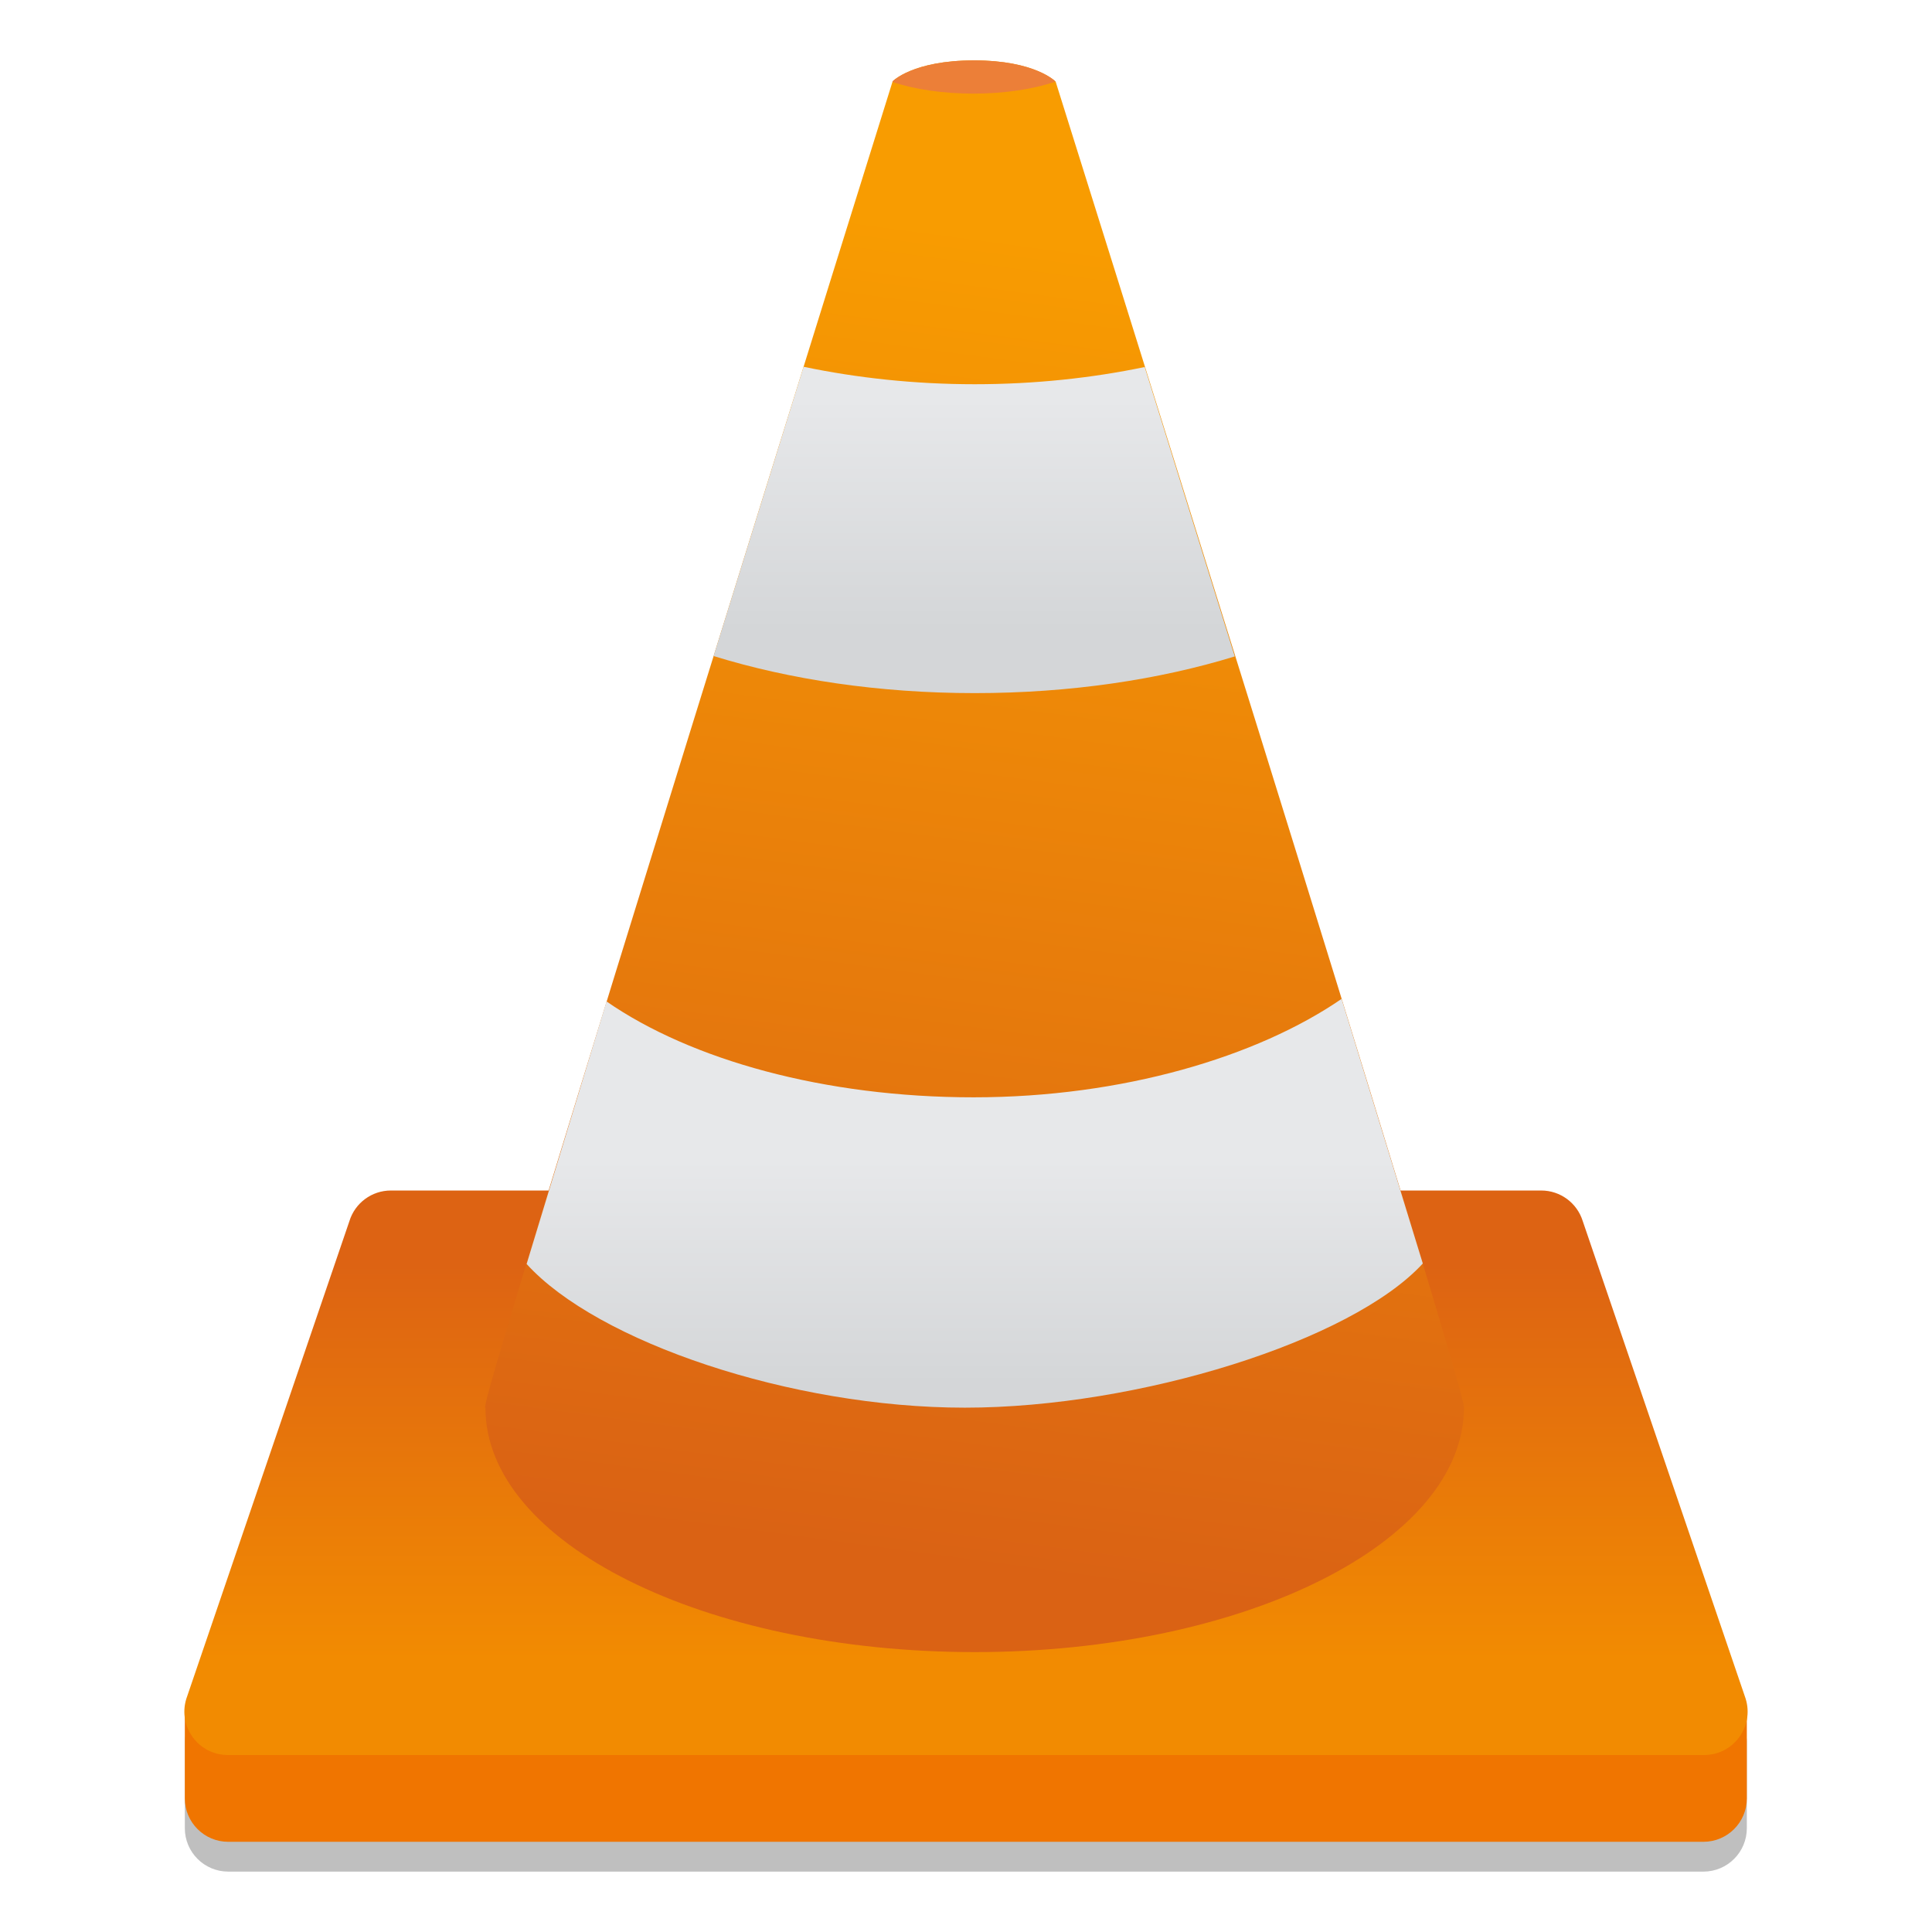
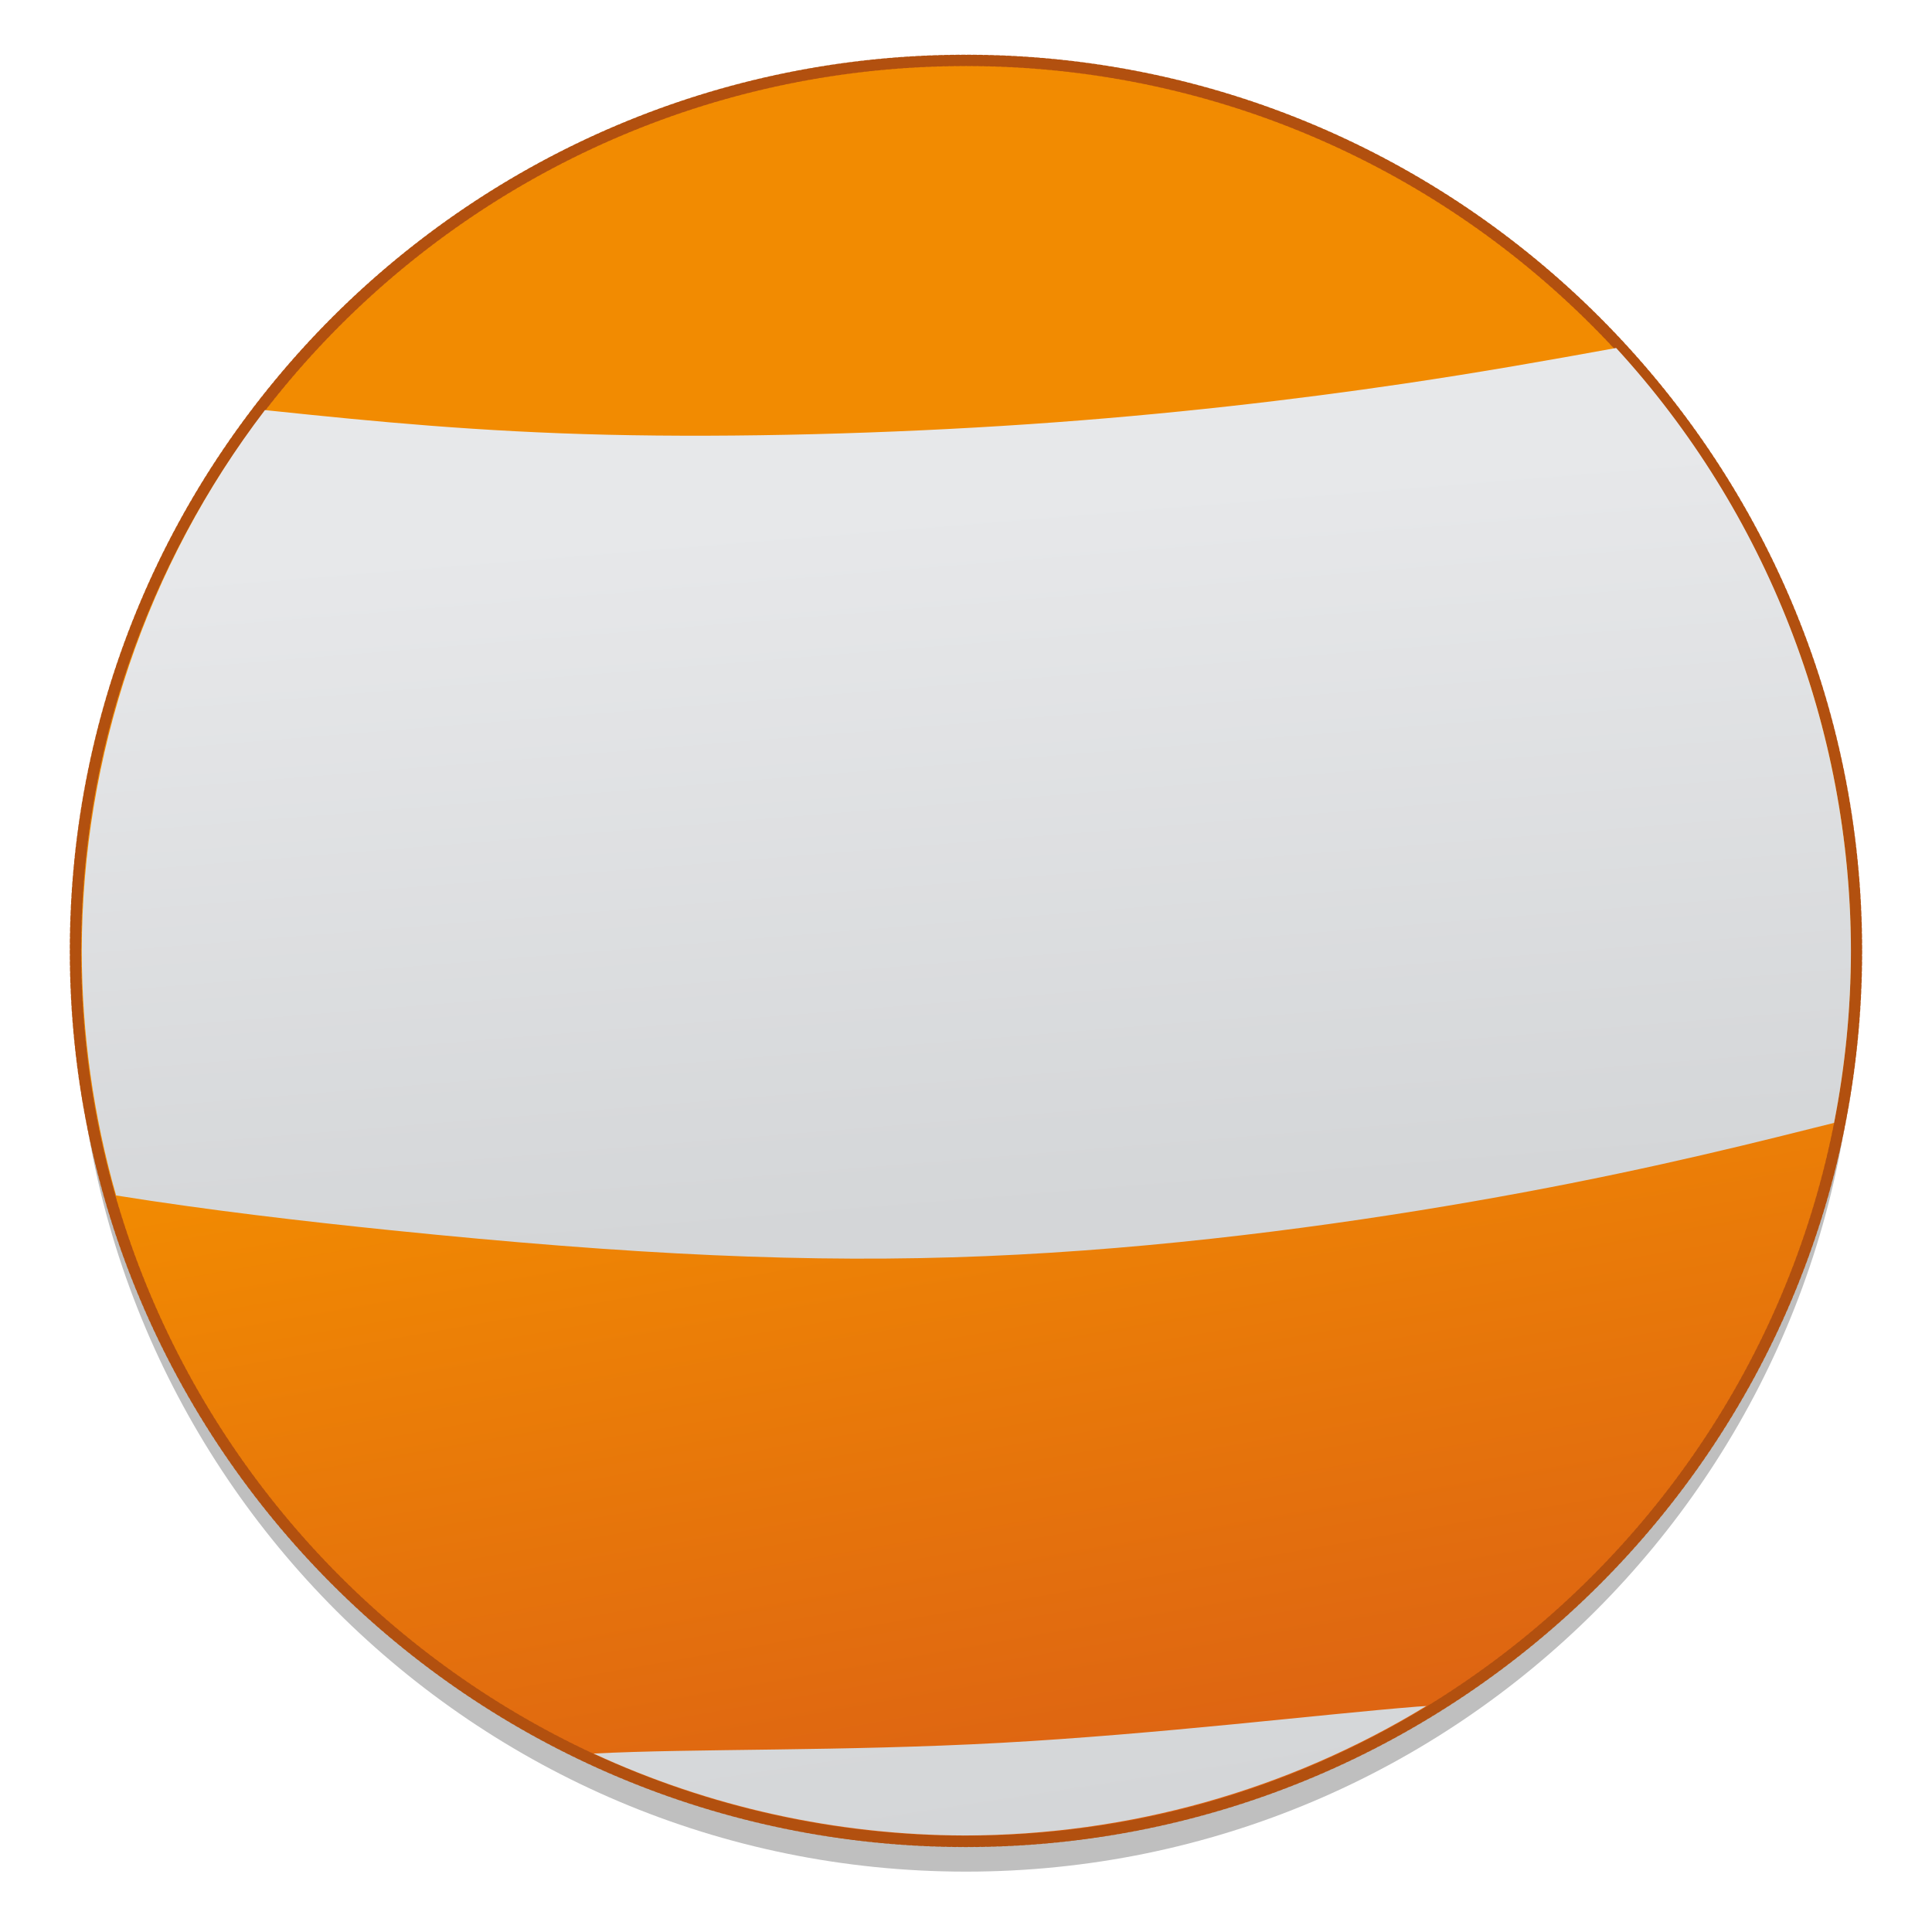
<svg xmlns="http://www.w3.org/2000/svg" xmlns:ns1="http://www.openswatchbook.org/uri/2009/osb" xmlns:xlink="http://www.w3.org/1999/xlink" width="128" height="128" viewBox="0 0 33.867 33.867" version="1.1" id="svg8">
  <defs id="defs2">
+     <linearGradient id="linearGradient2628">
+       <stop id="stop2626" offset="0" style="stop-color:#f28b01;stop-opacity:1" />
+       <stop id="stop2624" offset="1" style="stop-color:#dd6313;stop-opacity:1" />
+     </linearGradient>
+     <linearGradient ns1:paint="solid" id="linearGradient6987">
+       <stop id="stop6985" offset="0" style="stop-color:#77d2fb;stop-opacity:1;" />
+     </linearGradient>
+     <linearGradient xlink:href="#linearGradient2628" id="linearGradient1130" gradientUnits="userSpaceOnUse" gradientTransform="matrix(1.041777,0,0,1.041777,-36.33149,170.1302)" x1="49.597" y1="106.931" x2="51.833" y2="119.665" />
    <linearGradient id="linearGradient1340">
-       <stop style="stop-color:#e7e8ea;stop-opacity:1" offset="0" id="stop1336" />
-       <stop style="stop-color:#d4d6d8;stop-opacity:1" offset="1" id="stop1338" />
+       <stop id="stop1336" offset="0" style="stop-color:#e7e8ea;stop-opacity:1" />
+       <stop id="stop1338" offset="1" style="stop-color:#d4d6d8;stop-opacity:1" />
    </linearGradient>
-     <linearGradient id="linearGradient1328">
-       <stop style="stop-color:#dd6313;stop-opacity:1" offset="0" id="stop1324" />
-       <stop style="stop-color:#f28b01;stop-opacity:1" offset="1" id="stop1326" />
-     </linearGradient>
-     <linearGradient id="linearGradient1286">
-       <stop style="stop-color:#da6214;stop-opacity:1" offset="0" id="stop1282" />
-       <stop style="stop-color:#f89c01;stop-opacity:1" offset="1" id="stop1284" />
-     </linearGradient>
-     <linearGradient id="linearGradient6987" ns1:paint="solid">
-       <stop style="stop-color:#77d2fb;stop-opacity:1;" offset="0" id="stop6985" />
-     </linearGradient>
-     <linearGradient xlink:href="#linearGradient1286" id="linearGradient1288" x1="20.352" y1="37.247" x2="24.445" y2="6.881" gradientUnits="userSpaceOnUse" />
-     <linearGradient xlink:href="#linearGradient1328" id="linearGradient1330" x1="-54.22" y1="284.57" x2="-54.22" y2="291.598" gradientUnits="userSpaceOnUse" />
-     <linearGradient xlink:href="#linearGradient1340" id="linearGradient1342" x1="24.012" y1="10.764" x2="24.012" y2="16.093" gradientUnits="userSpaceOnUse" />
-     <linearGradient xlink:href="#linearGradient1340" id="linearGradient1350" x1="22.932" y1="28.289" x2="22.932" y2="33.458" gradientUnits="userSpaceOnUse" />
-     <linearGradient xlink:href="#linearGradient1286" id="linearGradient1378" gradientUnits="userSpaceOnUse" x1="20.352" y1="37.247" x2="24.445" y2="6.881" />
-     <linearGradient xlink:href="#linearGradient1340" id="linearGradient1380" gradientUnits="userSpaceOnUse" x1="22.932" y1="28.289" x2="22.932" y2="33.458" />
-     <linearGradient xlink:href="#linearGradient1340" id="linearGradient1382" gradientUnits="userSpaceOnUse" x1="24.012" y1="10.764" x2="24.012" y2="16.093" />
+     <linearGradient xlink:href="#linearGradient1340" id="linearGradient2607" gradientUnits="userSpaceOnUse" gradientTransform="matrix(1.021241,0,0,0.9966578,-35.30466,175.4533)" x1="49.072" y1="100.365" x2="52.153" y2="120.116" />
+     <linearGradient xlink:href="#linearGradient1340" id="linearGradient2622" x1="61.22" y1="33.691" x2="65.016" y2="80.652" gradientUnits="userSpaceOnUse" gradientTransform="matrix(0.262824,0,0,0.2645833,0.1195134,263.1333)" />
  </defs>
  <g id="layer1" transform="translate(0,-263.1333)">
-     <g style="stroke-width:4.084" id="layer1-4-9" transform="matrix(0.5360241,0,0,0.5372689,-248.6964,-131.5215)">
+     <circle r="15.61" cy="280.332" cx="16.933" id="circle1140" style="opacity:0.25;fill:#000000;fill-opacity:1;fill-rule:nonzero;stroke:none;stroke-width:0.2;stroke-linecap:round;stroke-miterlimit:4;stroke-dasharray:0.05, 0.05;stroke-dashoffset:0;stroke-opacity:1" />
+     <circle style="opacity:1;fill:url(#linearGradient1130);fill-opacity:1;fill-rule:nonzero;stroke:#b2500f;stroke-width:0.2;stroke-linecap:round;stroke-miterlimit:4;stroke-dasharray:0.05, 0.05;stroke-dashoffset:0;stroke-opacity:1" id="circle1128" cx="16.933" cy="279.802" r="15.61" />
+     <g style="stroke-width:4.084" id="layer1-4-9" transform="matrix(0.3547177,0,0,0.3555414,-133.2835,34.20162)">
      <g style="stroke-width:4.084" id="layer1-3-65-0" transform="translate(0.4198824,0.03484499)" />
    </g>
-     <g style="stroke-width:4.084" id="layer1-4" transform="matrix(0.5360241,0,0,0.5372689,-248.6964,-131.4965)">
+     <g style="stroke-width:4.084" id="layer1-4" transform="matrix(0.3547177,0,0,0.3555414,-133.2835,34.21817)">
      <g style="stroke-width:4.084" id="layer1-3-65" transform="translate(0.4198824,0.03484499)" />
    </g>
-     <g id="g1376" transform="matrix(0.9874745,0,0,0.9874745,62.77281,4.28445)">
-       <g id="g1334" transform="matrix(0.7702353,0,0,0.7702353,-64.90941,261.4663)" style="opacity:0.25;fill:#000000;fill-opacity:1;stroke:none;stroke-width:0.296;stroke-miterlimit:4;stroke-dasharray:none;stroke-opacity:1">
-         <path id="path1332" d="M 41,44 H 7 C 6.448,44 6,43.552 6,43 v -2 c 0,-0.276 0.224,-0.5 0.5,-0.5 h 35 c 0.276,0 0.5,0.224 0.5,0.5 v 2 c 0,0.552 -0.448,1 -1,1 z" style="fill:#000000;fill-opacity:1;stroke:none;stroke-width:0.296;stroke-miterlimit:4;stroke-dasharray:none;stroke-opacity:1" />
-       </g>
-       <g style="fill:#f07500;fill-opacity:1;stroke:none;stroke-width:0.296;stroke-miterlimit:4;stroke-dasharray:none;stroke-opacity:1" transform="matrix(0.7702353,0,0,0.7702353,-64.90941,260.9372)" id="g912">
-         <path style="fill:#f07500;fill-opacity:1;stroke:none;stroke-width:0.296;stroke-miterlimit:4;stroke-dasharray:none;stroke-opacity:1" d="M 41,44 H 7 C 6.448,44 6,43.552 6,43 v -2 c 0,-0.276 0.224,-0.5 0.5,-0.5 h 35 c 0.276,0 0.5,0.224 0.5,0.5 v 2 c 0,0.552 -0.448,1 -1,1 z" id="path910" />
-       </g>
-       <path style="fill:url(#linearGradient1330);fill-opacity:1;stroke:none;stroke-width:0.228;stroke-miterlimit:4;stroke-dasharray:none;stroke-opacity:1" d="m -33.317,293.287 h -26.208 c -0.518,0 -0.889,-0.501 -0.737,-0.997 l 2.895,-8.479 c 0.099,-0.324 0.398,-0.545 0.736,-0.545 h 20.422 c 0.338,0 0.635,0.22 0.736,0.541 l 2.892,8.479 c 0.155,0.496 -0.216,1.001 -0.736,1.001 z" id="path914" />
-       <g style="fill:url(#linearGradient1288);fill-opacity:1;stroke:none;stroke-width:0.296;stroke-miterlimit:4;stroke-dasharray:none;stroke-opacity:1" transform="matrix(0.7708627,0,0,0.7708627,-64.92185,260.9106)" id="g918">
-         <path style="fill:url(#linearGradient1378);fill-opacity:1;stroke:none;stroke-width:0.296;stroke-miterlimit:4;stroke-dasharray:none;stroke-opacity:1" d="m 26.065,3.465 c 0,0 -0.465,-0.49 -1.879,-0.49 -1.413,0 -1.875,0.482 -1.875,0.482 0,0 -9.357,29.929 -9.373,30.463 L 12.92,34 h 0.015 c 0,0 -0.001,-0.002 -0.001,0.007 0,3.111 5.044,5.623 11.267,5.623 6.223,0 11.267,-2.527 11.267,-5.639 C 35.467,33.393 26.065,3.465 26.065,3.465 Z" id="path916" />
-       </g>
-       <g style="fill:url(#linearGradient1350);fill-opacity:1;stroke:none;stroke-width:0.132;stroke-miterlimit:4;stroke-dasharray:none;stroke-opacity:1" transform="matrix(0.7710721,0,0,0.7710721,-64.92759,260.9045)" id="g922">
-         <path style="fill:url(#linearGradient1380);fill-opacity:1;stroke:none;stroke-width:0.132;stroke-miterlimit:4;stroke-dasharray:none;stroke-opacity:1" d="m 32.648,24.589 c -1.942,1.335 -5.047,2.266 -8.471,2.266 -3.438,0 -6.51,-0.863 -8.451,-2.207 l -1.84,6.044 c 1.626,1.794 6.093,3.308 10.09,3.308 3.997,0 8.906,-1.536 10.542,-3.319 z" id="path920" />
-       </g>
-       <g style="fill:url(#linearGradient1342);fill-opacity:1;stroke:none;stroke-width:0.134;stroke-miterlimit:4;stroke-dasharray:none;stroke-opacity:1" transform="matrix(0.7688332,0,0,0.7688332,-64.87182,260.9386)" id="g926">
-         <path style="fill:url(#linearGradient1382);fill-opacity:1;stroke:none;stroke-width:0.134;stroke-miterlimit:4;stroke-dasharray:none;stroke-opacity:1" d="M 20.249,10.021 18.171,16.7 c 1.749,0.541 3.815,0.856 6.029,0.856 2.204,0 4.261,-0.311 6.004,-0.847 l -2.079,-6.682 c -1.217,0.253 -2.538,0.397 -3.925,0.397 -1.397,0 -2.727,-0.147 -3.951,-0.403 z" id="path924" />
-       </g>
-       <path id="path1352" transform="matrix(0.2645833,0,0,0.2645833,0,263.1333)" d="m -174.908,0.268 c -4.117,0 -5.463,1.404 -5.463,1.404 0,0 -0.014,0.041 -0.014,0.041 a 8.055,2.981 0 0 0 5.432,0.785 8.055,2.981 0 0 0 5.51,-0.811 c -0.024,-0.025 -1.381,-1.42 -5.465,-1.42 z" style="opacity:1;fill:#ec7f38;fill-opacity:1;fill-rule:nonzero;stroke:none;stroke-width:0.378;stroke-linecap:round;stroke-linejoin:round;stroke-miterlimit:4;stroke-dasharray:none;stroke-dashoffset:0;stroke-opacity:1;paint-order:markers fill stroke" />
-     </g>
+     <path style="opacity:1;fill:url(#linearGradient2622);fill-opacity:1;fill-rule:nonzero;stroke:none;stroke-width:0.2;stroke-linecap:round;stroke-miterlimit:4;stroke-dasharray:0.05, 0.05;stroke-dashoffset:0;stroke-opacity:1" d="m 28.331,269.233 c -1.188,0.216 -2.371,0.426 -3.724,0.626 -1.889,0.279 -4.117,0.543 -6.572,0.71 -2.454,0.167 -5.134,0.238 -7.388,0.185 -2.254,-0.053 -4.082,-0.231 -5.838,-0.415 -0.055,-0.006 -0.11,-0.011 -0.165,-0.017 a 15.506,15.61 0 0 0 -3.211,9.48 15.506,15.61 0 0 0 0.602,4.287 c 1.603,0.257 3.284,0.453 4.82,0.61 4.235,0.433 7.35,0.581 10.416,0.454 3.066,-0.127 6.079,-0.53 8.533,-0.956 2.454,-0.426 4.35,-0.878 5.991,-1.292 0.123,-0.031 0.234,-0.058 0.355,-0.088 a 15.506,15.61 0 0 0 0.296,-3.014 15.506,15.61 0 0 0 -4.115,-10.569 z" id="circle2592" />
+     <path style="opacity:1;fill:url(#linearGradient2607);fill-opacity:1;fill-rule:nonzero;stroke:none;stroke-width:0.194;stroke-linecap:round;stroke-miterlimit:4;stroke-dasharray:0.048, 0.048;stroke-dashoffset:0;stroke-opacity:1" d="m 25.004,293.039 c -0.058,0.004 -0.106,0.006 -0.167,0.011 -1.656,0.132 -4.548,0.485 -7.303,0.635 -2.756,0.15 -5.375,0.097 -7.126,0.187 -0.001,5e-5 -0.002,-6e-5 -0.003,0 a 15.302,14.934 0 0 0 6.505,1.436 15.302,14.934 0 0 0 8.094,-2.27 z" id="circle2601" />
  </g>
</svg>
